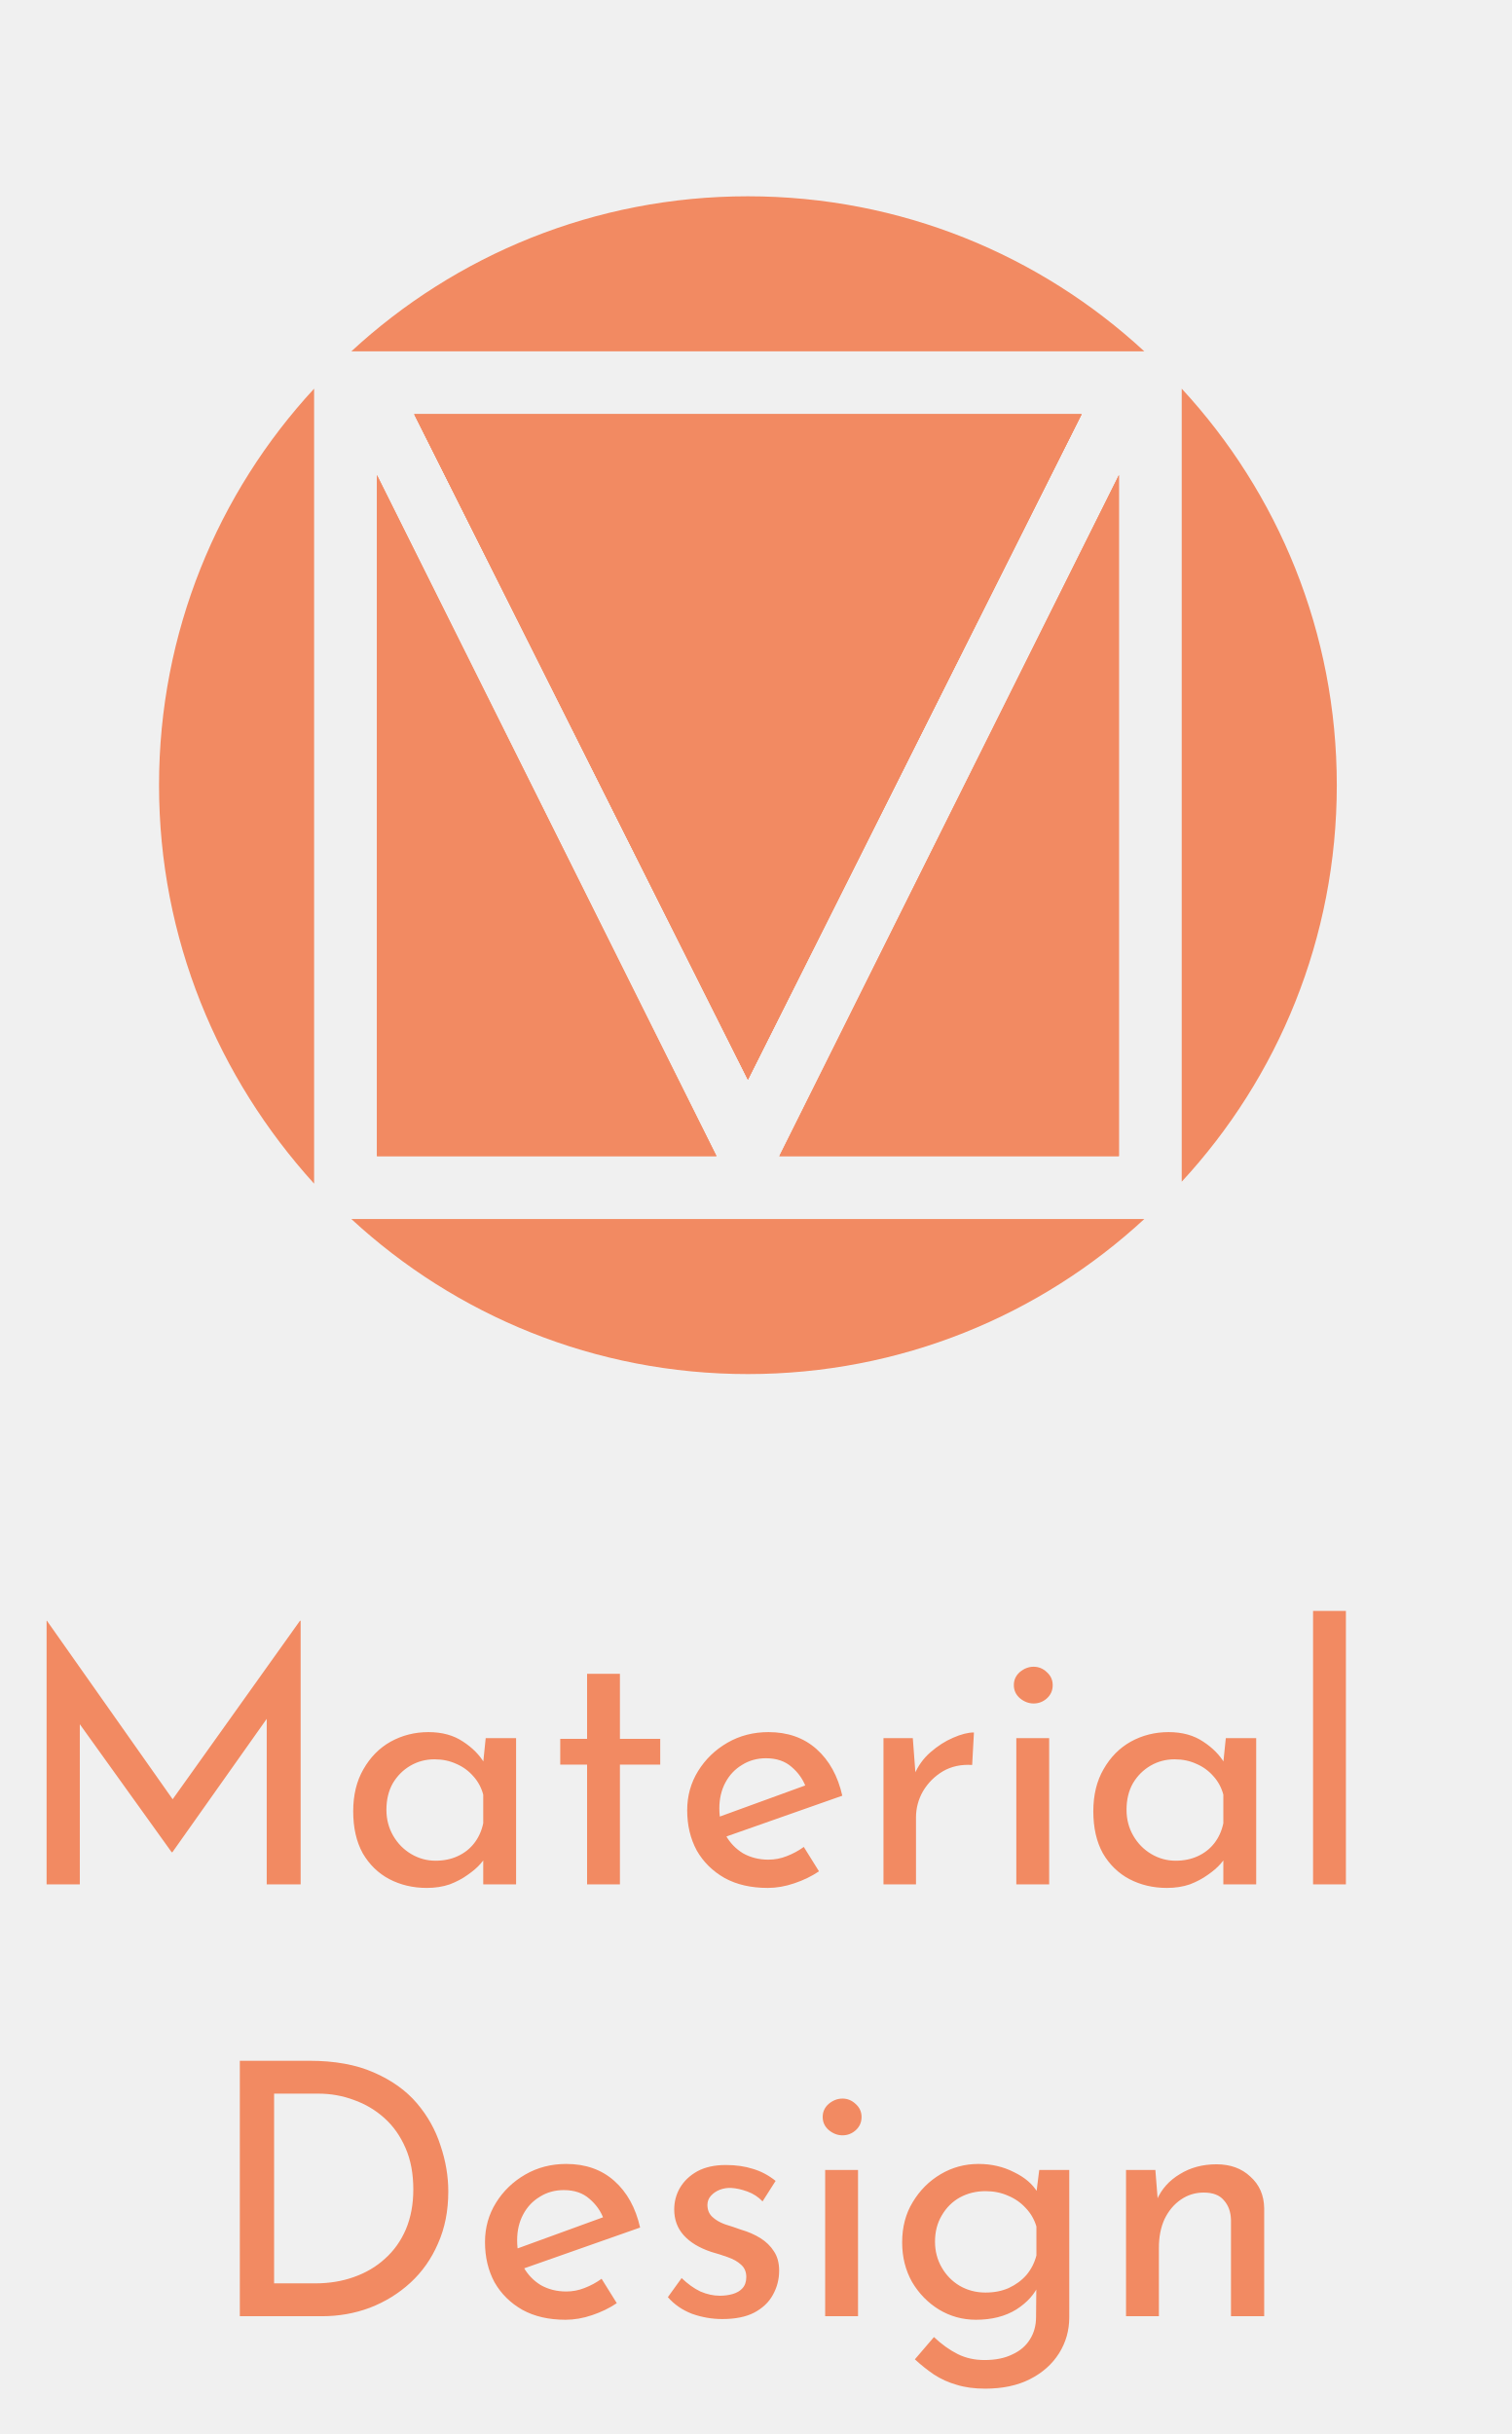
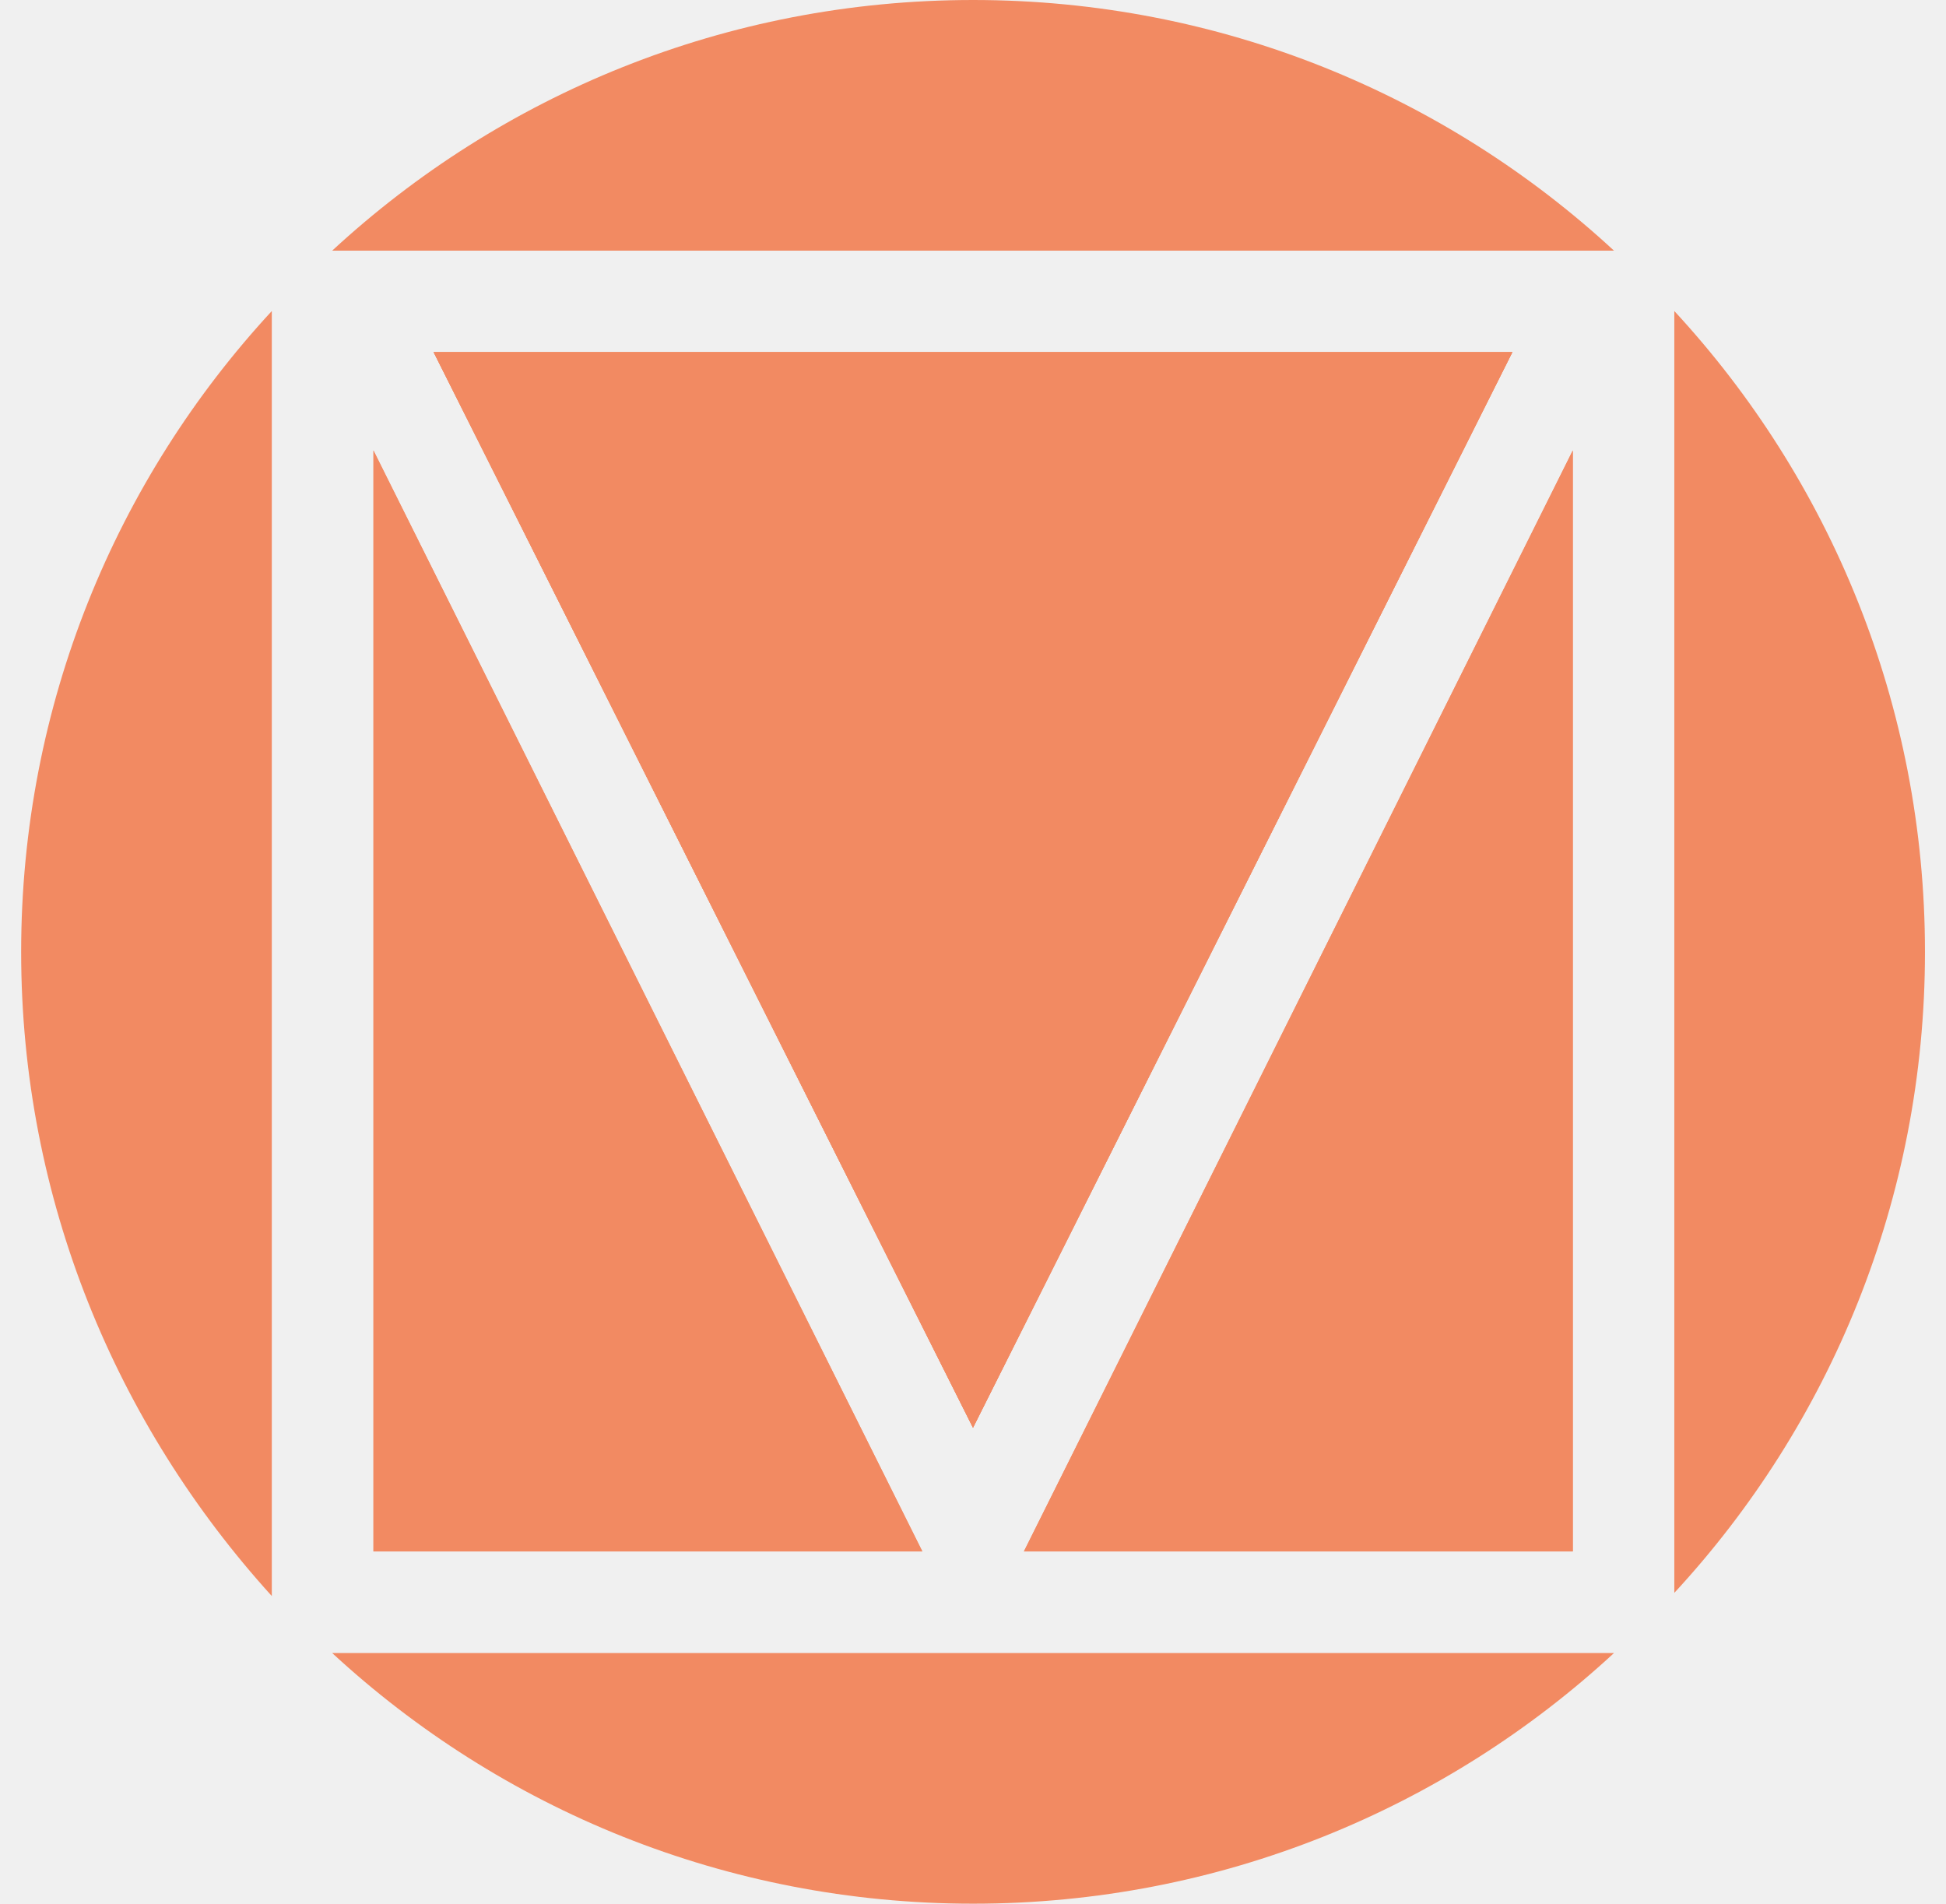
- <svg xmlns="http://www.w3.org/2000/svg" width="77" height="124" viewBox="0 0 77 124" fill="none">
-   <g clip-path="url(#clip0_1988_1511)">
-     <path d="M16.002 19.801V60.301C11.102 54.901 8.102 47.801 8.102 40.001C8.102 32.201 11.102 25.101 16.002 19.801Z" fill="#F28A62" />
-     <path d="M19.203 24.199L36.503 58.899H19.203V24.199Z" fill="#F28A62" />
-     <path d="M38.102 55.002L21.102 21.102H55.102L38.102 55.002Z" fill="#F28A62" />
-     <path d="M38.098 10C45.898 10 52.998 13 58.298 17.9H17.898C23.198 13 30.298 10 38.098 10Z" fill="#F28A62" />
-     <path d="M57.003 58.899H39.703L57.003 24.199V58.899Z" fill="#F28A62" />
-     <path d="M58.298 62.102C52.998 67.002 45.898 70.002 38.098 70.002C30.298 70.002 23.198 67.002 17.898 62.102H58.298Z" fill="#F28A62" />
-     <path d="M60.203 60.201V19.801C65.103 25.101 68.103 32.201 68.103 40.001C68.103 47.801 65.103 54.901 60.203 60.201Z" fill="#F28A62" />
-     <path d="M19.203 24.203L36.503 58.903H19.203V24.203Z" fill="#F28A62" />
-     <path d="M38.102 55.002L21.102 21.102H55.102L38.102 55.002Z" fill="#F28A62" />
-     <path d="M39.703 58.903L57.003 24.203V58.903H39.703Z" fill="#F28A62" />
-     <path d="M21.102 21.102H55.102L38.102 55.002L21.102 21.102Z" fill="#F28A62" />
+ <svg xmlns="http://www.w3.org/2000/svg" width="46" height="45" viewBox="0 0 46 45" fill="none">
+   <g clip-path="url(#clip0_2297_3849)">
+     <path d="M6.425 7.352V37.727C2.75 33.677 0.5 28.352 0.5 22.502C0.5 16.652 2.75 11.327 6.425 7.352Z" fill="#F28A62" />
+     <path d="M8.828 10.648L21.803 36.673H8.828V10.648Z" fill="#F28A62" />
+     <path d="M23 33.749L10.25 8.324H35.75L23 33.749Z" fill="#F28A62" />
+     <path d="M23.002 0C28.852 0 34.177 2.25 38.152 5.925H7.852C11.827 2.25 17.152 0 23.002 0Z" fill="#F28A62" />
+     <path d="M37.178 36.673H24.203L37.178 10.648V36.673Z" fill="#F28A62" />
+     <path d="M38.152 39.074C34.177 42.749 28.852 44.999 23.002 44.999C17.152 44.999 11.827 42.749 7.852 39.074H38.152Z" fill="#F28A62" />
+     <path d="M39.578 37.652V7.352C43.253 11.327 45.503 16.652 45.503 22.502C45.503 28.352 43.253 33.677 39.578 37.652Z" fill="#F28A62" />
+     <path d="M8.828 10.648L21.803 36.673H8.828V10.648Z" fill="#F28A62" />
+     <path d="M23 33.749L10.25 8.324H35.75L23 33.749Z" fill="#F28A62" />
+     <path d="M24.203 36.673L37.178 10.648V36.673H24.203Z" fill="#F28A62" />
+     <path d="M10.25 8.324H35.75L23 33.749L10.25 8.324Z" fill="#F28A62" />
  </g>
-   <path d="M2.374 96V82.572H2.392L9.214 92.256L8.476 92.112L15.28 82.572H15.316V96H13.588V86.532L13.696 87.414L8.782 94.362H8.746L3.76 87.414L4.066 86.604V96H2.374ZM21.738 96.18C21.042 96.18 20.406 96.03 19.83 95.73C19.266 95.43 18.816 94.992 18.48 94.416C18.156 93.828 17.994 93.114 17.994 92.274C17.994 91.446 18.168 90.732 18.516 90.132C18.864 89.52 19.326 89.052 19.902 88.728C20.49 88.404 21.132 88.242 21.828 88.242C22.524 88.242 23.112 88.404 23.592 88.728C24.072 89.04 24.438 89.412 24.69 89.844L24.582 90.132L24.744 88.548H26.292V96H24.618V94.056L24.798 94.488C24.75 94.608 24.642 94.764 24.474 94.956C24.318 95.136 24.102 95.322 23.826 95.514C23.562 95.706 23.256 95.868 22.908 96C22.56 96.12 22.17 96.18 21.738 96.18ZM22.188 94.794C22.608 94.794 22.986 94.716 23.322 94.56C23.658 94.404 23.934 94.188 24.15 93.912C24.378 93.624 24.534 93.282 24.618 92.886V91.428C24.522 91.068 24.354 90.756 24.114 90.492C23.874 90.216 23.586 90.006 23.25 89.862C22.914 89.706 22.542 89.628 22.134 89.628C21.69 89.628 21.282 89.736 20.91 89.952C20.538 90.168 20.238 90.468 20.01 90.852C19.794 91.236 19.686 91.686 19.686 92.202C19.686 92.682 19.8 93.12 20.028 93.516C20.256 93.912 20.562 94.224 20.946 94.452C21.33 94.68 21.744 94.794 22.188 94.794ZM29.909 85.272H31.582V88.584H33.635V89.898H31.582V96H29.909V89.898H28.541V88.584H29.909V85.272ZM39.113 96.18C38.261 96.18 37.529 96.012 36.917 95.676C36.305 95.328 35.831 94.86 35.495 94.272C35.171 93.672 35.009 92.988 35.009 92.22C35.009 91.488 35.195 90.822 35.567 90.222C35.939 89.622 36.437 89.142 37.061 88.782C37.685 88.422 38.381 88.242 39.149 88.242C40.133 88.242 40.949 88.53 41.597 89.106C42.245 89.682 42.683 90.474 42.911 91.482L36.773 93.642L36.377 92.652L41.417 90.816L41.057 91.05C40.913 90.654 40.673 90.312 40.337 90.024C40.001 89.724 39.563 89.574 39.023 89.574C38.567 89.574 38.159 89.688 37.799 89.916C37.439 90.132 37.157 90.432 36.953 90.816C36.749 91.2 36.647 91.638 36.647 92.13C36.647 92.646 36.755 93.102 36.971 93.498C37.187 93.882 37.481 94.188 37.853 94.416C38.237 94.632 38.669 94.74 39.149 94.74C39.473 94.74 39.785 94.68 40.085 94.56C40.397 94.44 40.685 94.284 40.949 94.092L41.723 95.334C41.351 95.586 40.931 95.79 40.463 95.946C40.007 96.102 39.557 96.18 39.113 96.18ZM46.503 88.548L46.665 90.708L46.575 90.42C46.767 89.964 47.043 89.58 47.403 89.268C47.775 88.944 48.159 88.698 48.555 88.53C48.963 88.35 49.317 88.26 49.617 88.26L49.527 89.916C48.963 89.88 48.465 89.988 48.033 90.24C47.613 90.492 47.277 90.828 47.025 91.248C46.785 91.668 46.665 92.118 46.665 92.598V96H45.009V88.548H46.503ZM51.776 88.548H53.45V96H51.776V88.548ZM51.65 85.848C51.65 85.584 51.752 85.362 51.956 85.182C52.172 85.002 52.406 84.912 52.658 84.912C52.91 84.912 53.132 85.002 53.324 85.182C53.528 85.362 53.63 85.584 53.63 85.848C53.63 86.124 53.528 86.352 53.324 86.532C53.132 86.7 52.91 86.784 52.658 86.784C52.406 86.784 52.172 86.694 51.956 86.514C51.752 86.334 51.65 86.112 51.65 85.848ZM59.443 96.18C58.747 96.18 58.111 96.03 57.535 95.73C56.971 95.43 56.521 94.992 56.185 94.416C55.861 93.828 55.699 93.114 55.699 92.274C55.699 91.446 55.873 90.732 56.221 90.132C56.569 89.52 57.031 89.052 57.607 88.728C58.195 88.404 58.837 88.242 59.533 88.242C60.229 88.242 60.817 88.404 61.297 88.728C61.777 89.04 62.143 89.412 62.395 89.844L62.287 90.132L62.449 88.548H63.997V96H62.323V94.056L62.503 94.488C62.455 94.608 62.347 94.764 62.179 94.956C62.023 95.136 61.807 95.322 61.531 95.514C61.267 95.706 60.961 95.868 60.613 96C60.265 96.12 59.875 96.18 59.443 96.18ZM59.893 94.794C60.313 94.794 60.691 94.716 61.027 94.56C61.363 94.404 61.639 94.188 61.855 93.912C62.083 93.624 62.239 93.282 62.323 92.886V91.428C62.227 91.068 62.059 90.756 61.819 90.492C61.579 90.216 61.291 90.006 60.955 89.862C60.619 89.706 60.247 89.628 59.839 89.628C59.395 89.628 58.987 89.736 58.615 89.952C58.243 90.168 57.943 90.468 57.715 90.852C57.499 91.236 57.391 91.686 57.391 92.202C57.391 92.682 57.505 93.12 57.733 93.516C57.961 93.912 58.267 94.224 58.651 94.452C59.035 94.68 59.449 94.794 59.893 94.794ZM66.894 82.068H68.567V96H66.894V82.068ZM12.218 118V104.986H15.764C17.048 104.986 18.14 105.184 19.04 105.58C19.952 105.976 20.684 106.498 21.236 107.146C21.788 107.794 22.19 108.514 22.442 109.306C22.706 110.086 22.838 110.866 22.838 111.646C22.838 112.63 22.664 113.512 22.316 114.292C21.98 115.072 21.512 115.738 20.912 116.29C20.312 116.842 19.622 117.268 18.842 117.568C18.074 117.856 17.258 118 16.394 118H12.218ZM13.964 116.326H16.052C16.772 116.326 17.432 116.218 18.032 116.002C18.644 115.786 19.172 115.474 19.616 115.066C20.072 114.658 20.426 114.16 20.678 113.572C20.93 112.972 21.056 112.294 21.056 111.538C21.056 110.734 20.924 110.032 20.66 109.432C20.396 108.82 20.036 108.31 19.58 107.902C19.124 107.494 18.608 107.188 18.032 106.984C17.456 106.768 16.85 106.66 16.214 106.66H13.964V116.326ZM28.812 118.18C27.96 118.18 27.228 118.012 26.616 117.676C26.004 117.328 25.53 116.86 25.194 116.272C24.87 115.672 24.708 114.988 24.708 114.22C24.708 113.488 24.894 112.822 25.266 112.222C25.638 111.622 26.136 111.142 26.76 110.782C27.384 110.422 28.08 110.242 28.848 110.242C29.832 110.242 30.648 110.53 31.296 111.106C31.944 111.682 32.382 112.474 32.61 113.482L26.472 115.642L26.076 114.652L31.116 112.816L30.756 113.05C30.612 112.654 30.372 112.312 30.036 112.024C29.7 111.724 29.262 111.574 28.722 111.574C28.266 111.574 27.858 111.688 27.498 111.916C27.138 112.132 26.856 112.432 26.652 112.816C26.448 113.2 26.346 113.638 26.346 114.13C26.346 114.646 26.454 115.102 26.67 115.498C26.886 115.882 27.18 116.188 27.552 116.416C27.936 116.632 28.368 116.74 28.848 116.74C29.172 116.74 29.484 116.68 29.784 116.56C30.096 116.44 30.384 116.284 30.648 116.092L31.422 117.334C31.05 117.586 30.63 117.79 30.162 117.946C29.706 118.102 29.256 118.18 28.812 118.18ZM36.796 118.144C36.268 118.144 35.752 118.054 35.248 117.874C34.756 117.682 34.348 117.4 34.024 117.028L34.726 116.056C35.038 116.356 35.356 116.584 35.68 116.74C36.016 116.884 36.346 116.956 36.67 116.956C36.91 116.956 37.132 116.926 37.336 116.866C37.54 116.806 37.702 116.71 37.822 116.578C37.954 116.434 38.02 116.242 38.02 116.002C38.02 115.738 37.93 115.528 37.75 115.372C37.582 115.216 37.36 115.09 37.084 114.994C36.82 114.898 36.538 114.808 36.238 114.724C35.626 114.52 35.158 114.238 34.834 113.878C34.51 113.518 34.348 113.08 34.348 112.564C34.348 112.168 34.444 111.802 34.636 111.466C34.84 111.118 35.134 110.836 35.518 110.62C35.914 110.404 36.4 110.296 36.976 110.296C37.492 110.296 37.954 110.362 38.362 110.494C38.77 110.614 39.154 110.818 39.514 111.106L38.848 112.15C38.632 111.922 38.374 111.754 38.074 111.646C37.774 111.538 37.504 111.478 37.264 111.466C37.06 111.454 36.862 111.484 36.67 111.556C36.49 111.628 36.34 111.73 36.22 111.862C36.1 111.994 36.04 112.15 36.04 112.33C36.04 112.582 36.124 112.786 36.292 112.942C36.46 113.098 36.676 113.224 36.94 113.32C37.216 113.404 37.486 113.494 37.75 113.59C38.122 113.698 38.452 113.842 38.74 114.022C39.028 114.202 39.256 114.424 39.424 114.688C39.604 114.952 39.694 115.282 39.694 115.678C39.694 116.122 39.586 116.536 39.37 116.92C39.166 117.292 38.848 117.592 38.416 117.82C37.996 118.036 37.456 118.144 36.796 118.144ZM42.038 110.548H43.712V118H42.038V110.548ZM41.912 107.848C41.912 107.584 42.014 107.362 42.218 107.182C42.434 107.002 42.668 106.912 42.92 106.912C43.172 106.912 43.394 107.002 43.586 107.182C43.79 107.362 43.892 107.584 43.892 107.848C43.892 108.124 43.79 108.352 43.586 108.532C43.394 108.7 43.172 108.784 42.92 108.784C42.668 108.784 42.434 108.694 42.218 108.514C42.014 108.334 41.912 108.112 41.912 107.848ZM50.19 121.69C49.638 121.69 49.152 121.624 48.732 121.492C48.312 121.372 47.928 121.198 47.58 120.97C47.244 120.742 46.92 120.484 46.608 120.196L47.58 119.062C47.976 119.434 48.378 119.722 48.786 119.926C49.194 120.13 49.65 120.232 50.154 120.232C50.718 120.232 51.192 120.136 51.576 119.944C51.972 119.764 52.272 119.506 52.476 119.17C52.68 118.846 52.782 118.468 52.782 118.036L52.8 116.02L52.944 116.344C52.728 116.86 52.338 117.298 51.774 117.658C51.21 118.006 50.526 118.18 49.722 118.18C49.038 118.18 48.408 118.006 47.832 117.658C47.268 117.31 46.812 116.842 46.464 116.254C46.128 115.654 45.96 114.982 45.96 114.238C45.96 113.458 46.14 112.774 46.5 112.186C46.86 111.586 47.334 111.112 47.922 110.764C48.51 110.416 49.152 110.242 49.848 110.242C50.508 110.242 51.108 110.38 51.648 110.656C52.2 110.92 52.602 111.262 52.854 111.682L52.764 111.988L52.944 110.548H54.474V118.054C54.474 118.726 54.3 119.338 53.952 119.89C53.604 120.442 53.112 120.88 52.476 121.204C51.84 121.528 51.078 121.69 50.19 121.69ZM47.634 114.202C47.634 114.682 47.748 115.12 47.976 115.516C48.204 115.912 48.51 116.224 48.894 116.452C49.29 116.68 49.728 116.794 50.208 116.794C50.652 116.794 51.048 116.716 51.396 116.56C51.756 116.392 52.056 116.17 52.296 115.894C52.536 115.606 52.704 115.276 52.8 114.904V113.428C52.692 113.068 52.512 112.756 52.26 112.492C52.008 112.216 51.708 112.006 51.36 111.862C51.012 111.706 50.628 111.628 50.208 111.628C49.728 111.628 49.29 111.736 48.894 111.952C48.51 112.168 48.204 112.474 47.976 112.87C47.748 113.254 47.634 113.698 47.634 114.202ZM58.86 110.548L59.004 112.366L58.932 112.078C59.172 111.526 59.562 111.088 60.102 110.764C60.642 110.428 61.266 110.26 61.974 110.26C62.682 110.26 63.258 110.47 63.702 110.89C64.158 111.298 64.392 111.832 64.404 112.492V118H62.712V113.086C62.7 112.678 62.58 112.348 62.352 112.096C62.136 111.832 61.794 111.7 61.326 111.7C60.894 111.7 60.504 111.82 60.156 112.06C59.808 112.3 59.532 112.63 59.328 113.05C59.136 113.47 59.04 113.956 59.04 114.508V118H57.366V110.548H58.86Z" fill="#F28A62" />
  <defs>
-     <clipPath id="clip0_1988_1511">
-       <rect width="60" height="60" fill="white" transform="translate(8.10156 10)" />
+     <clipPath id="clip0_2297_3849">
+       <rect width="45" height="45" fill="white" transform="translate(0.5)" />
    </clipPath>
  </defs>
</svg>
